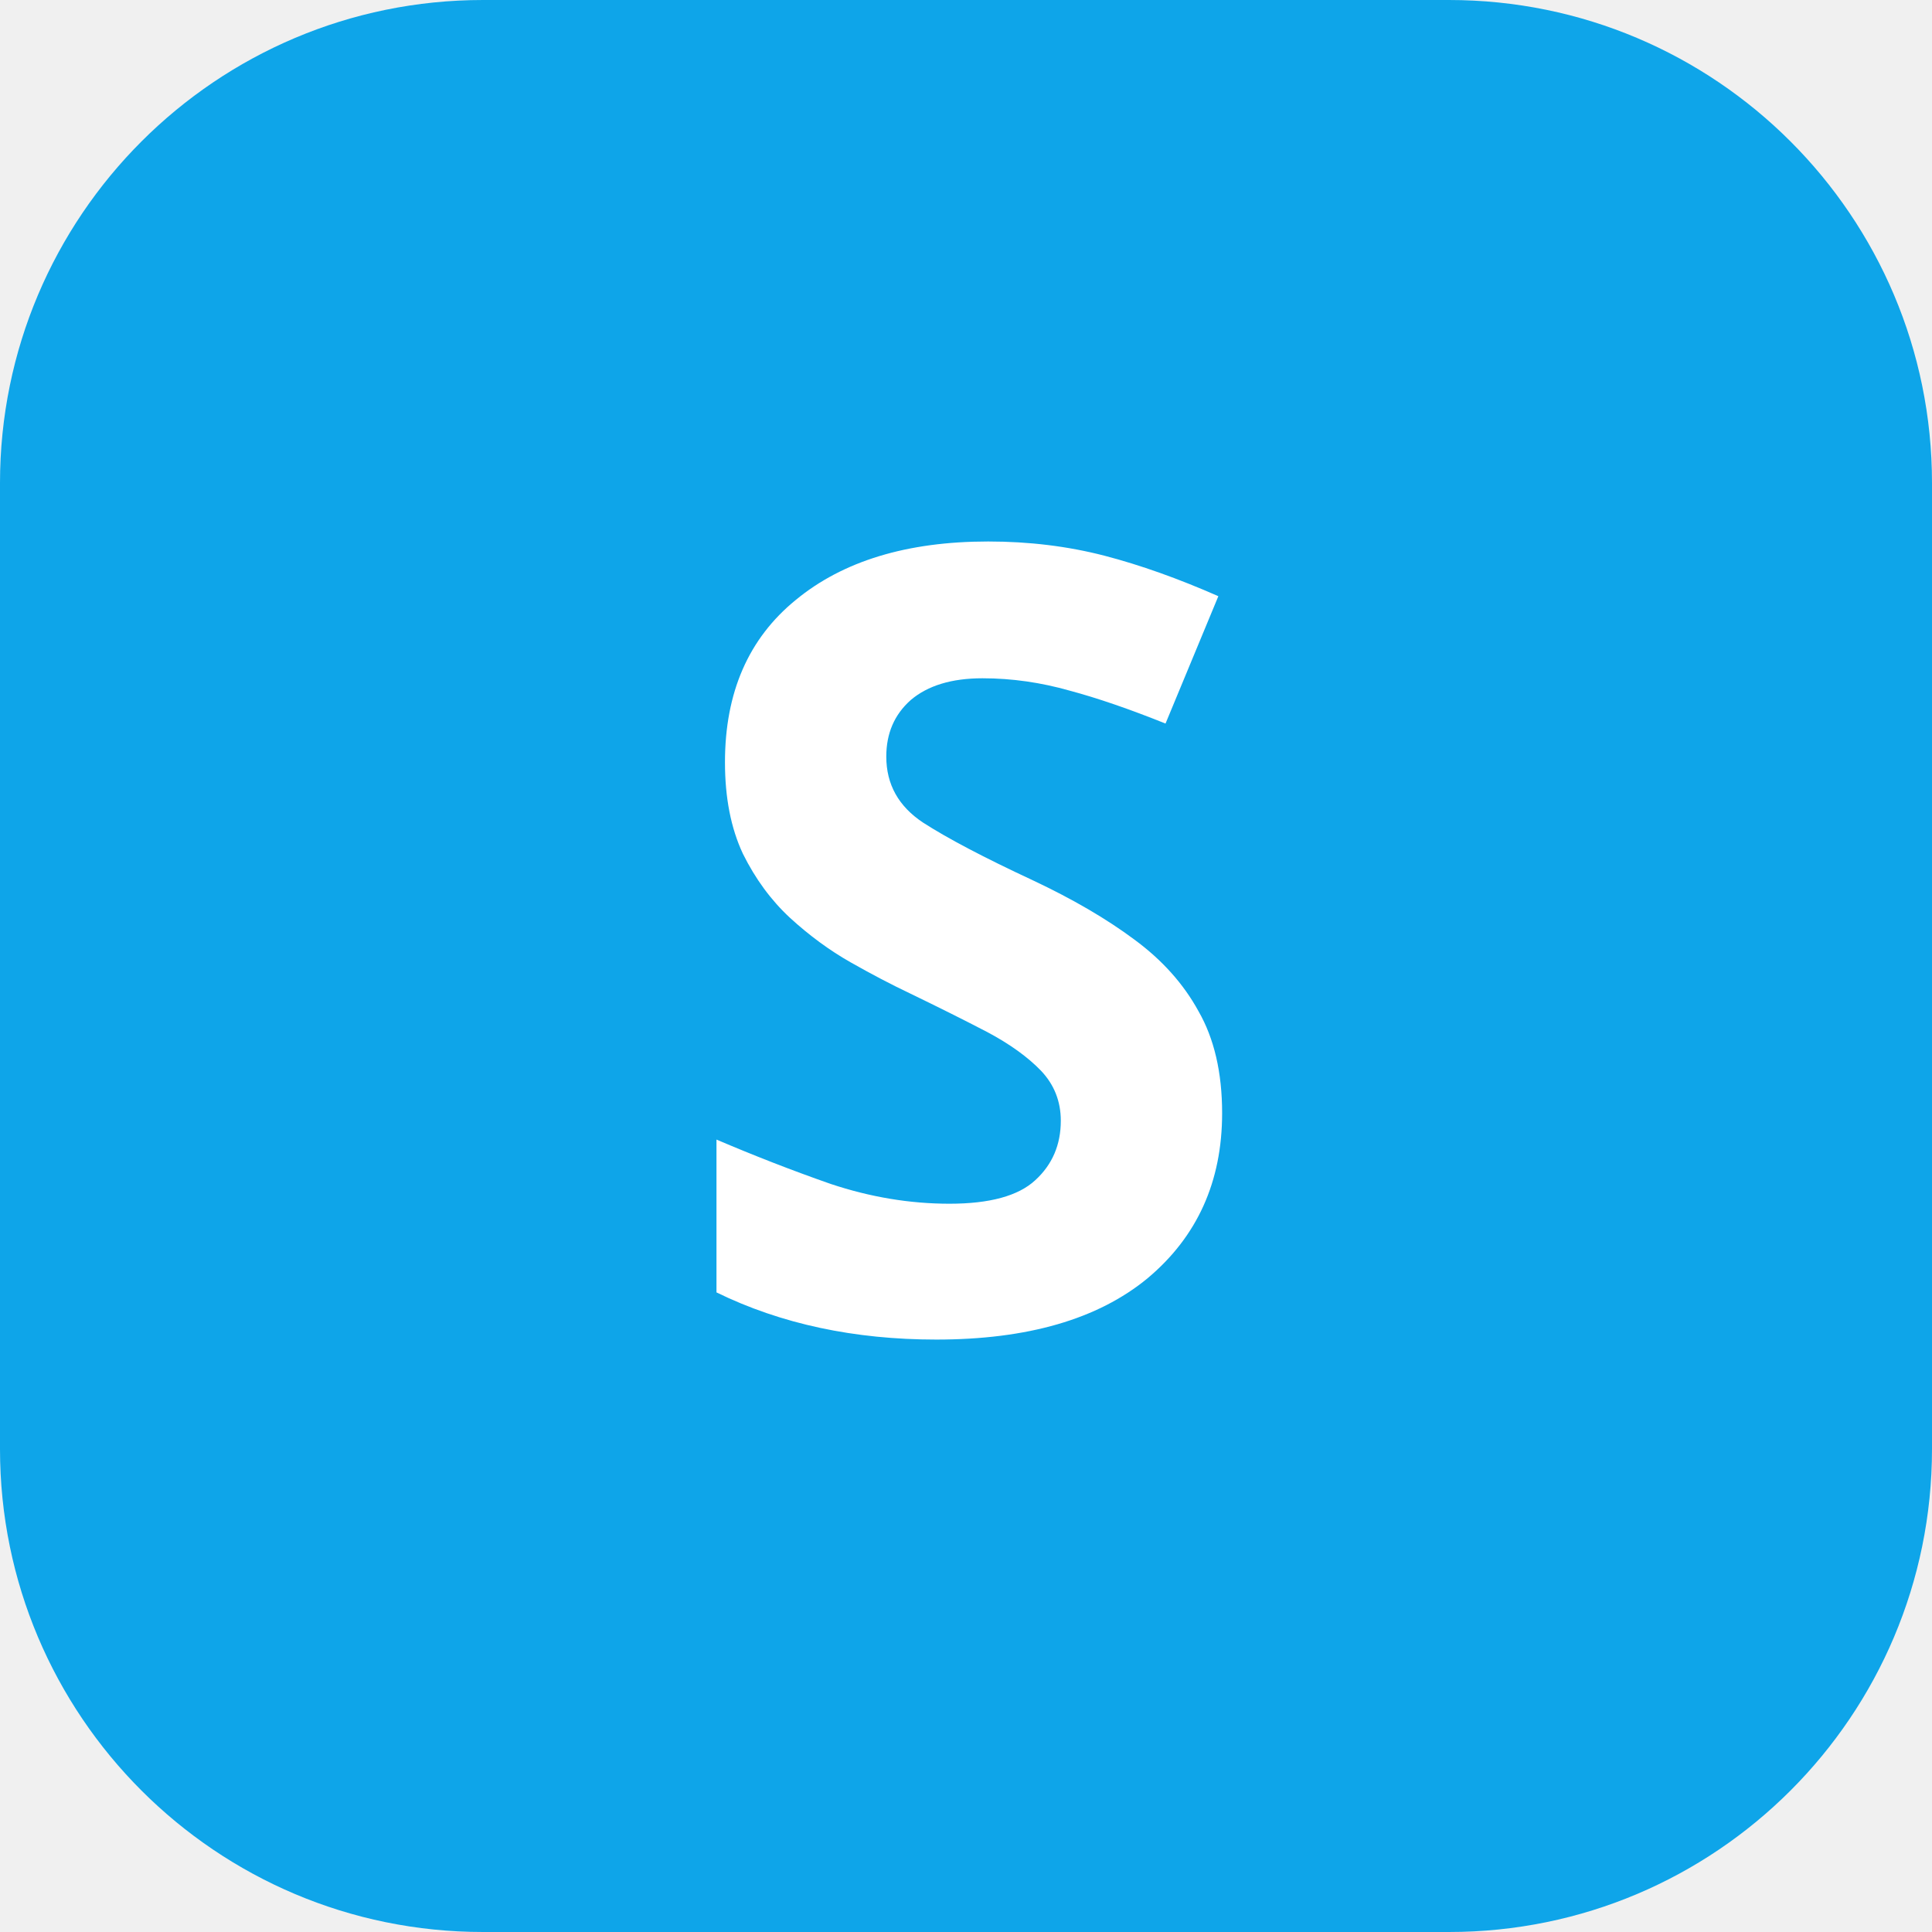
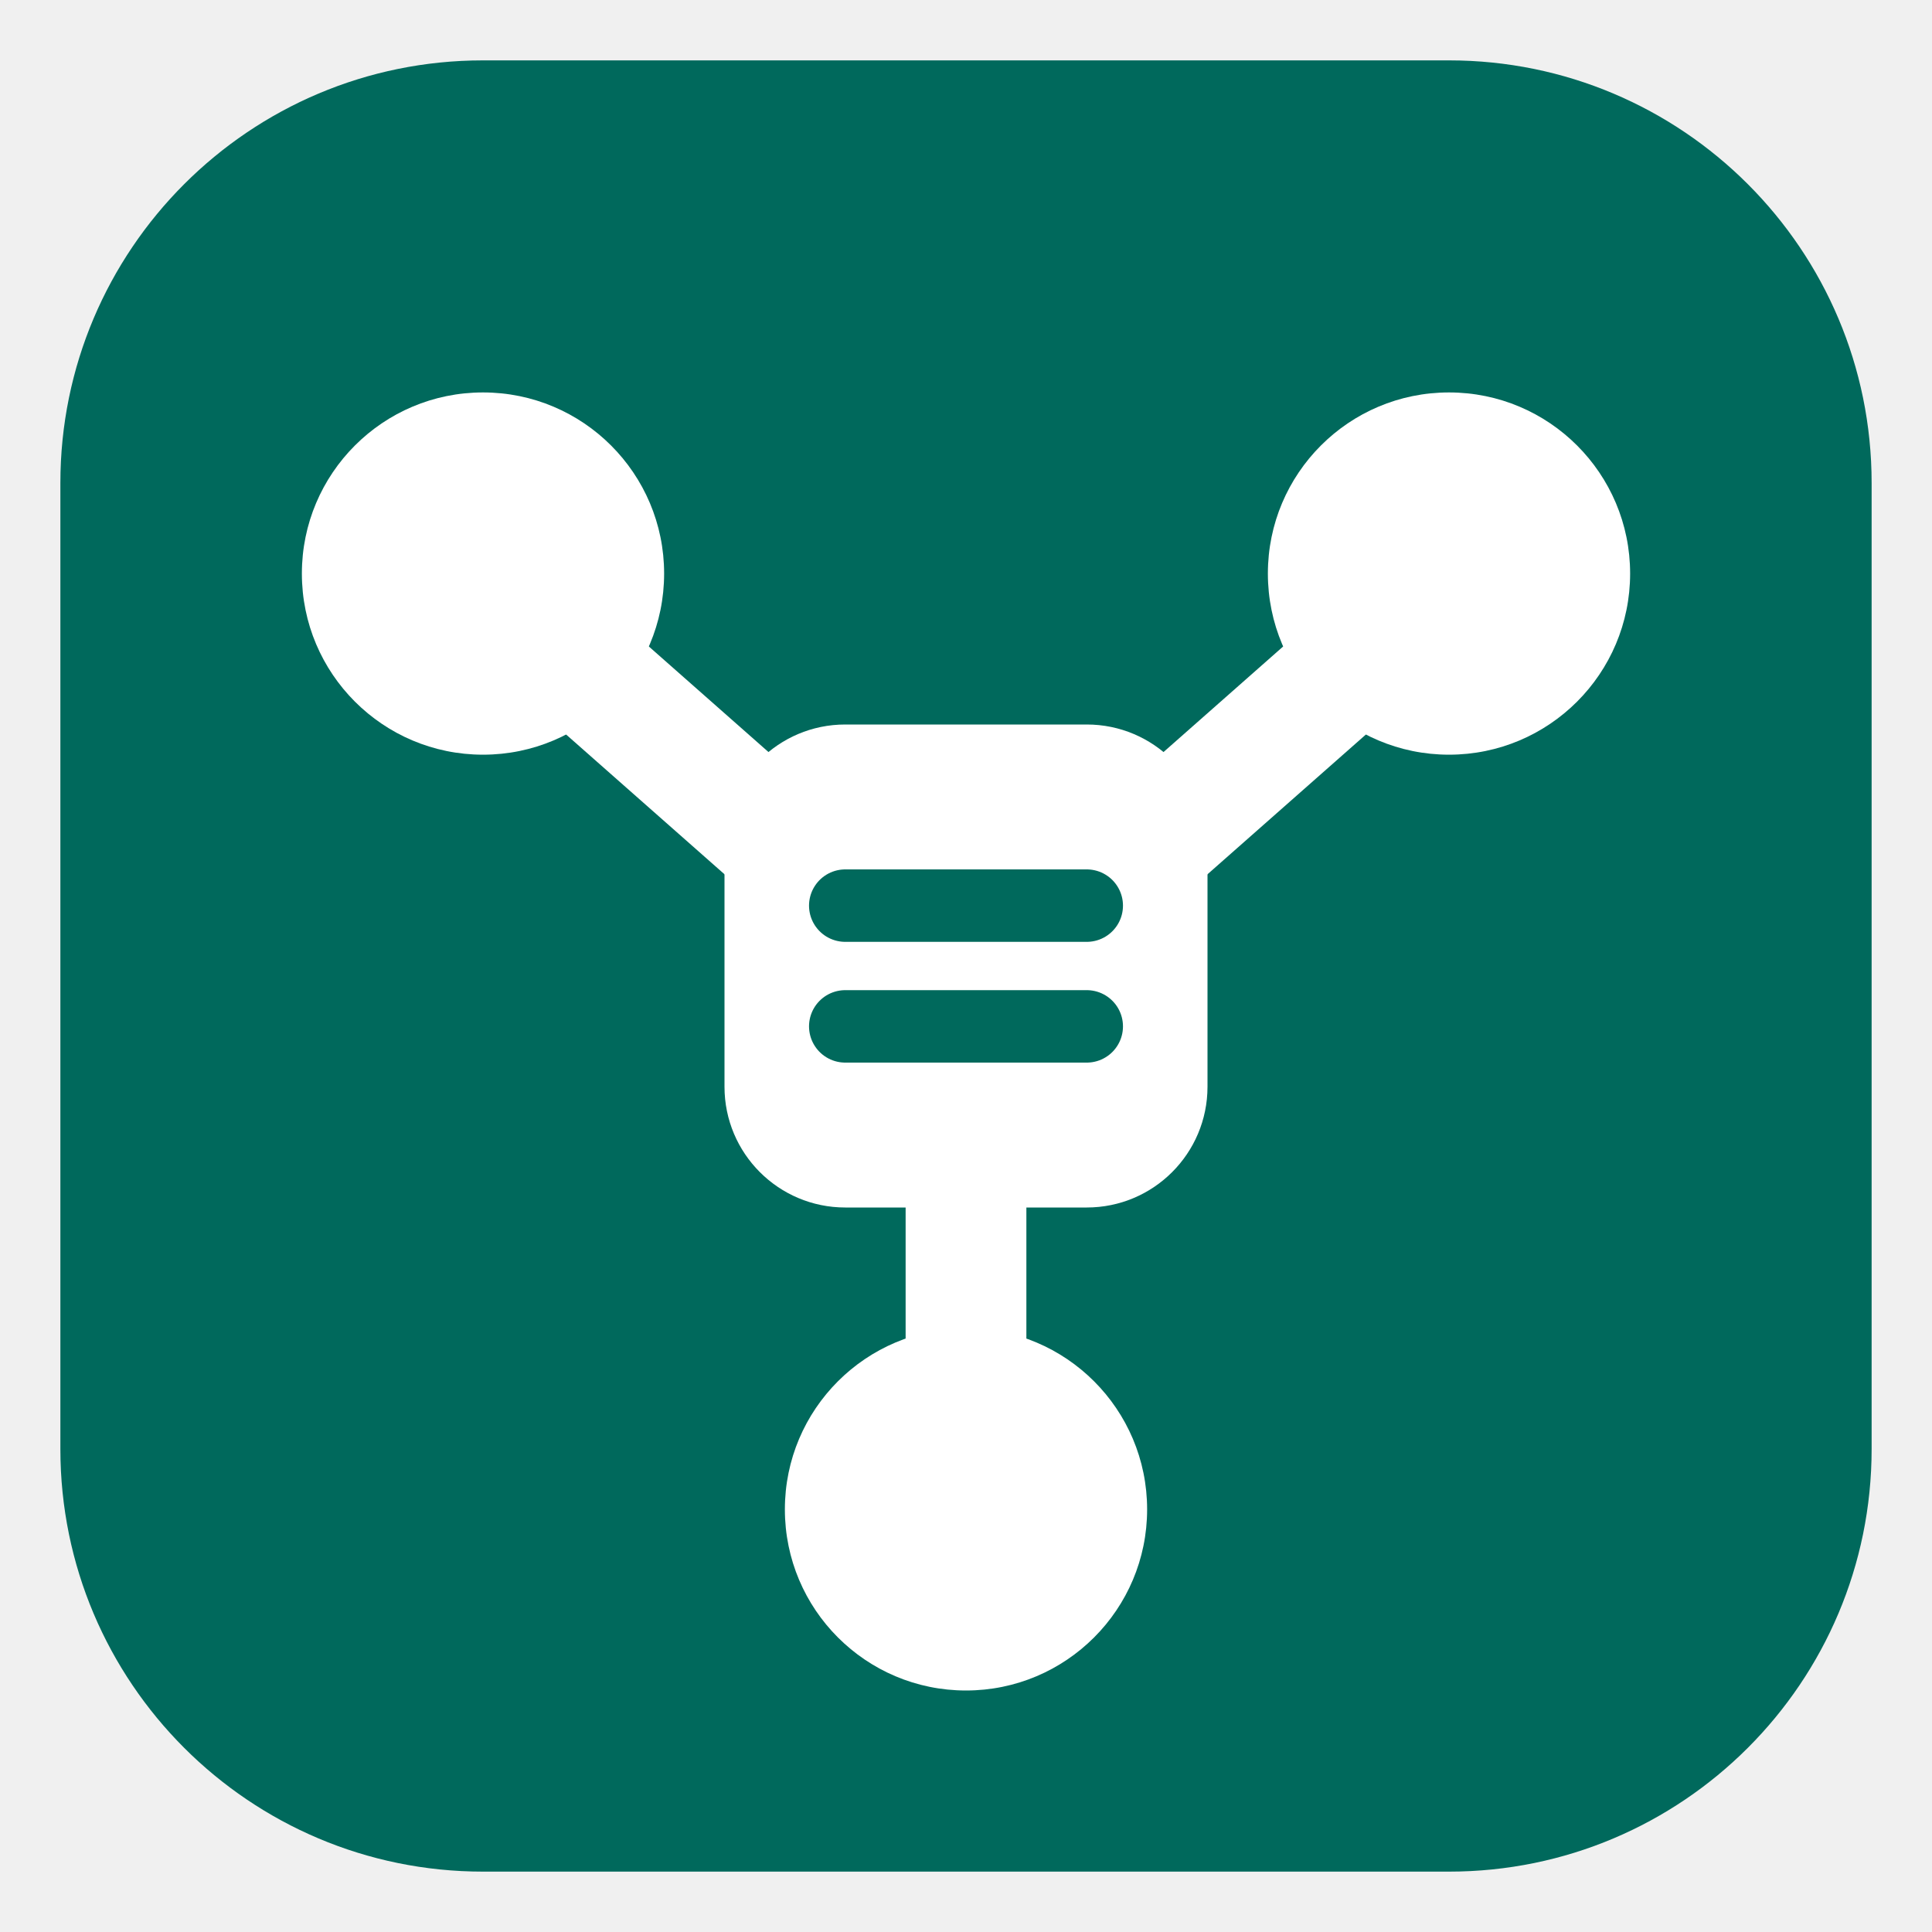
- <svg xmlns="http://www.w3.org/2000/svg" viewBox="0 0 32 32" role="img" aria-label="Solid node icon">
-   <rect width="32" height="32" rx="8" fill="#0ea5e9" />
-   <text x="16" y="22" fill="#fff" font-family="system-ui,sans-serif" font-size="18" font-weight="700" text-anchor="middle">S</text>
+ <svg xmlns="http://www.w3.org/2000/svg" viewBox="0 0 32 32" role="img" aria-label="MQTT node">
+   <rect x="1" y="1" width="30" height="30" rx="7" fill="#00695c" />
+   <path d="M9 10.5 14.1 15m3.8 0 5.1-4.5M16 18v5" fill="none" stroke="#fff" stroke-linecap="round" stroke-width="2" />
+   <circle cx="8" cy="9.5" r="3" fill="#fff" />
+   <circle cx="24" cy="9.5" r="3" fill="#fff" />
+   <circle cx="16" cy="25" r="3" fill="#fff" />
+   <rect x="12" y="12" width="8" height="8" rx="2" fill="#fff" />
+   <path d="M14 15h4m-4 2h4" stroke="#00695c" stroke-linecap="round" stroke-width="1.2" />
</svg>
